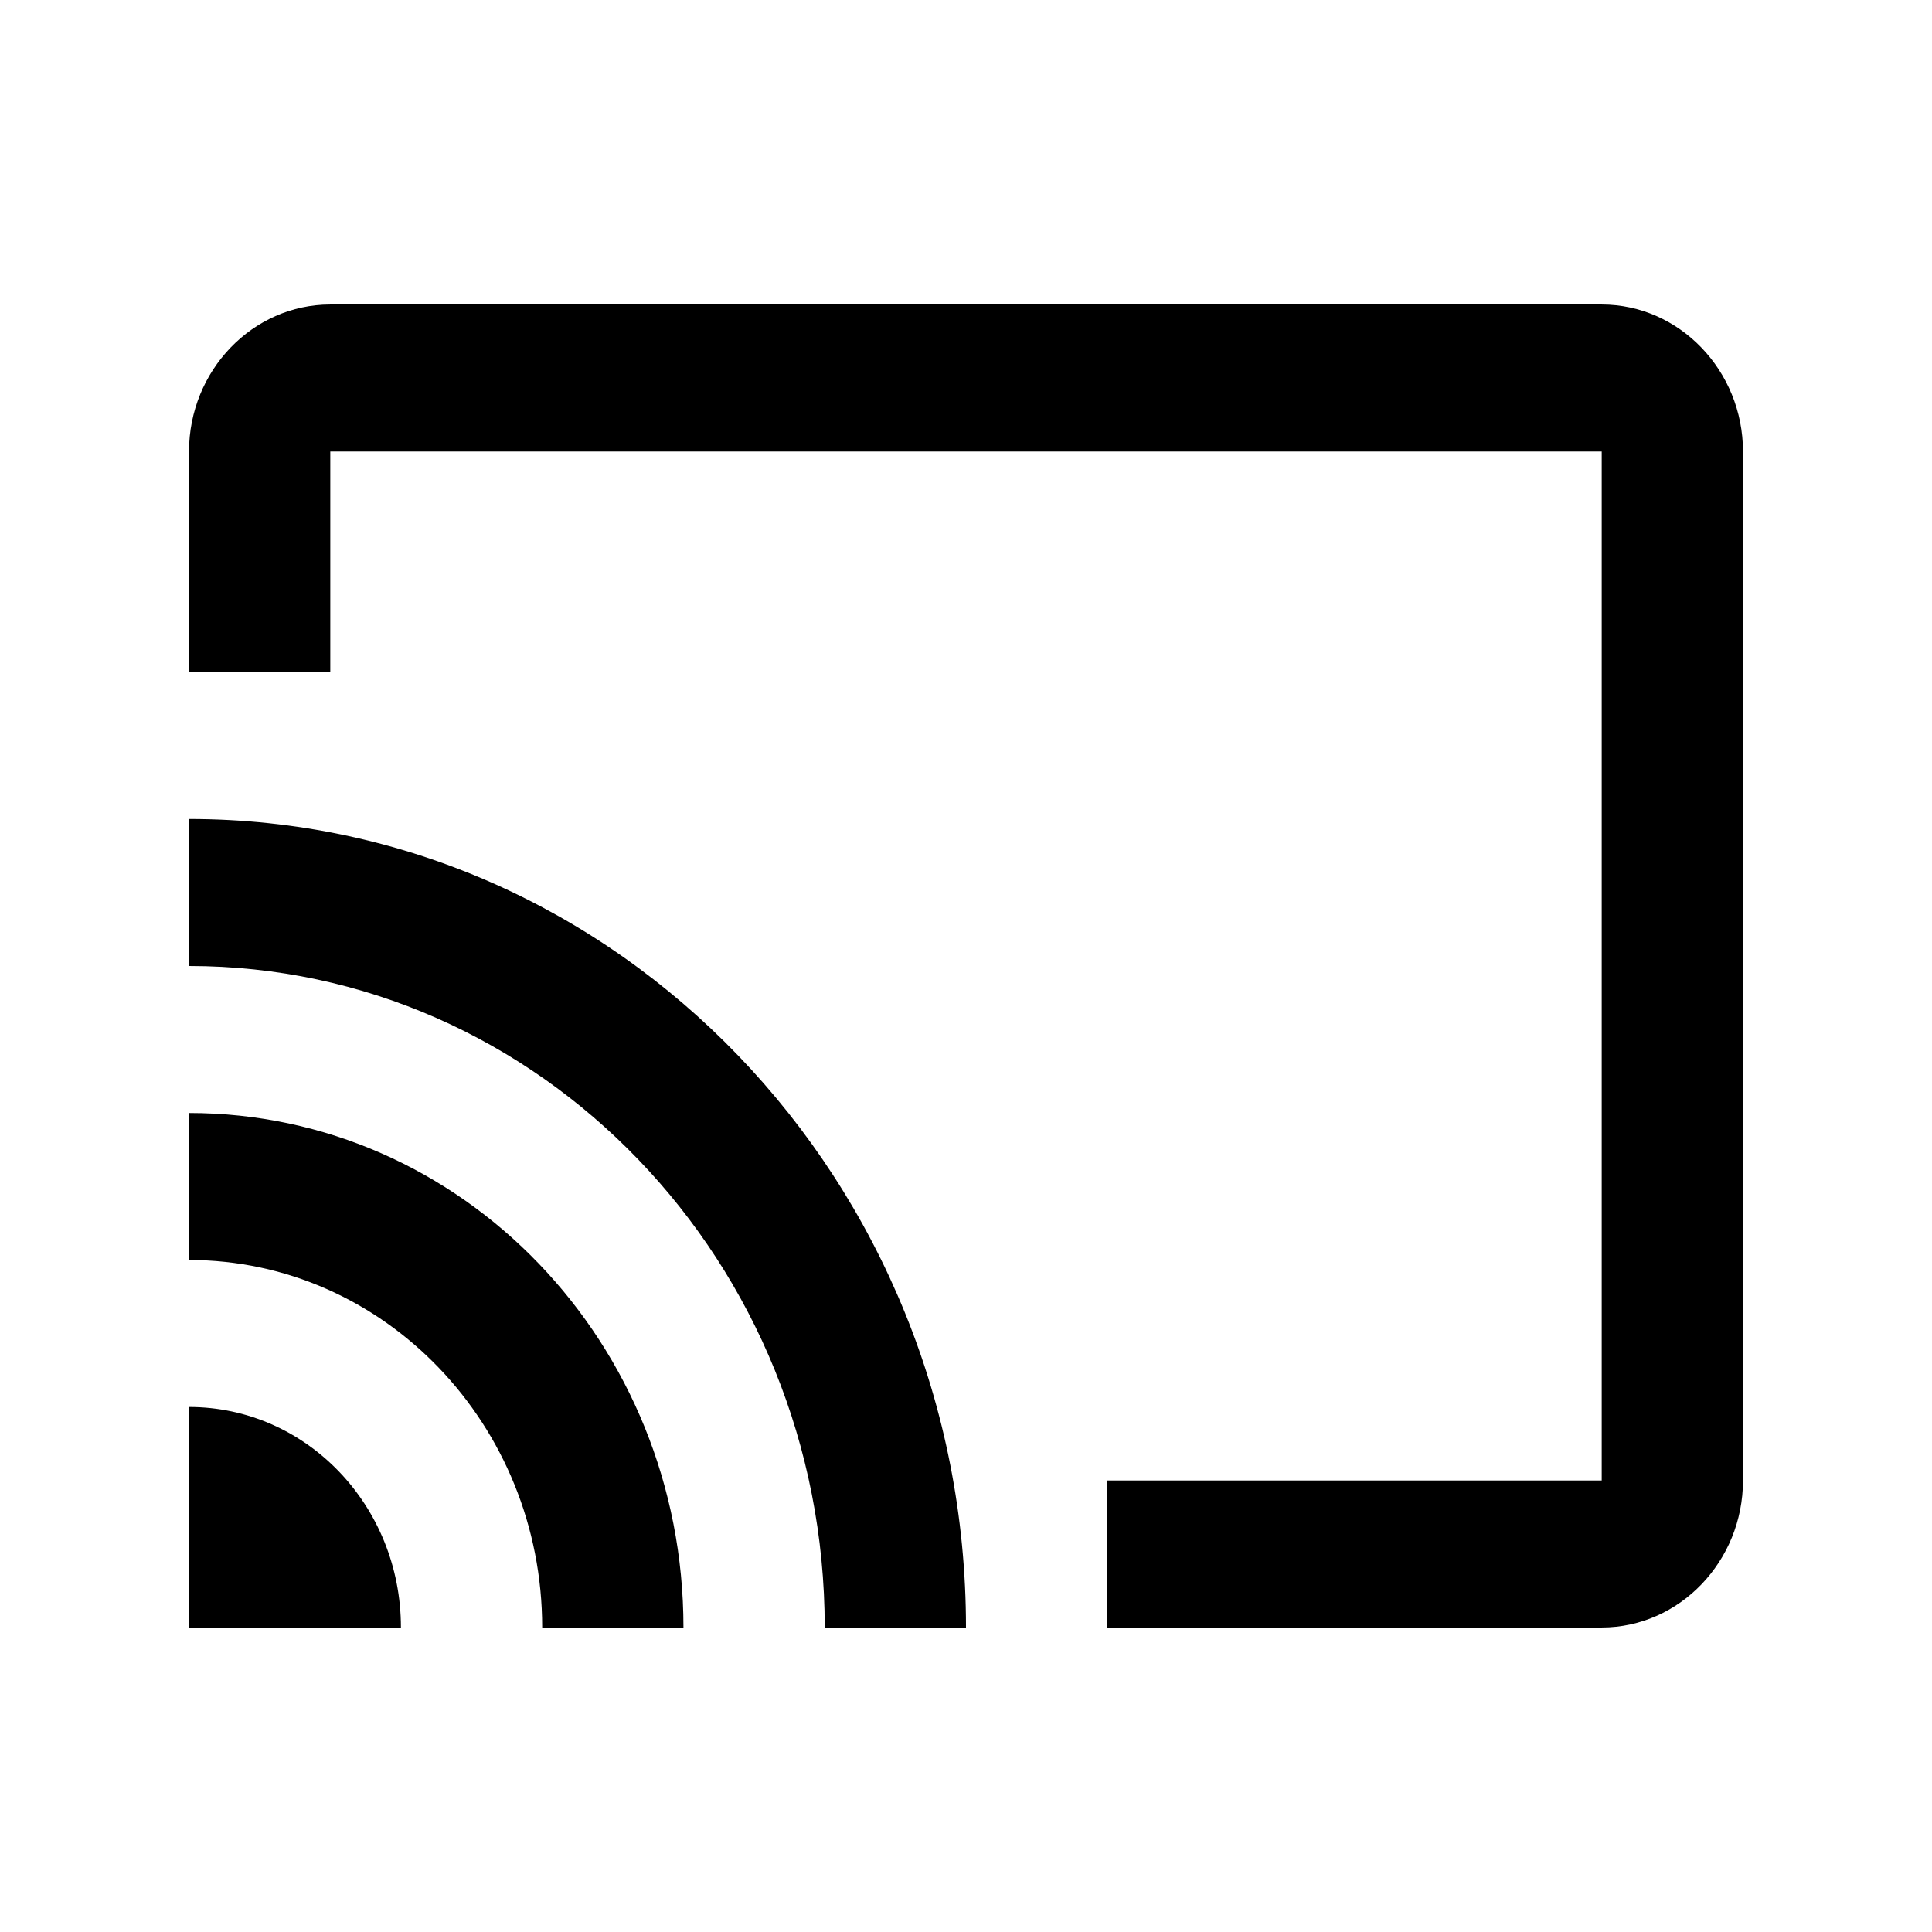
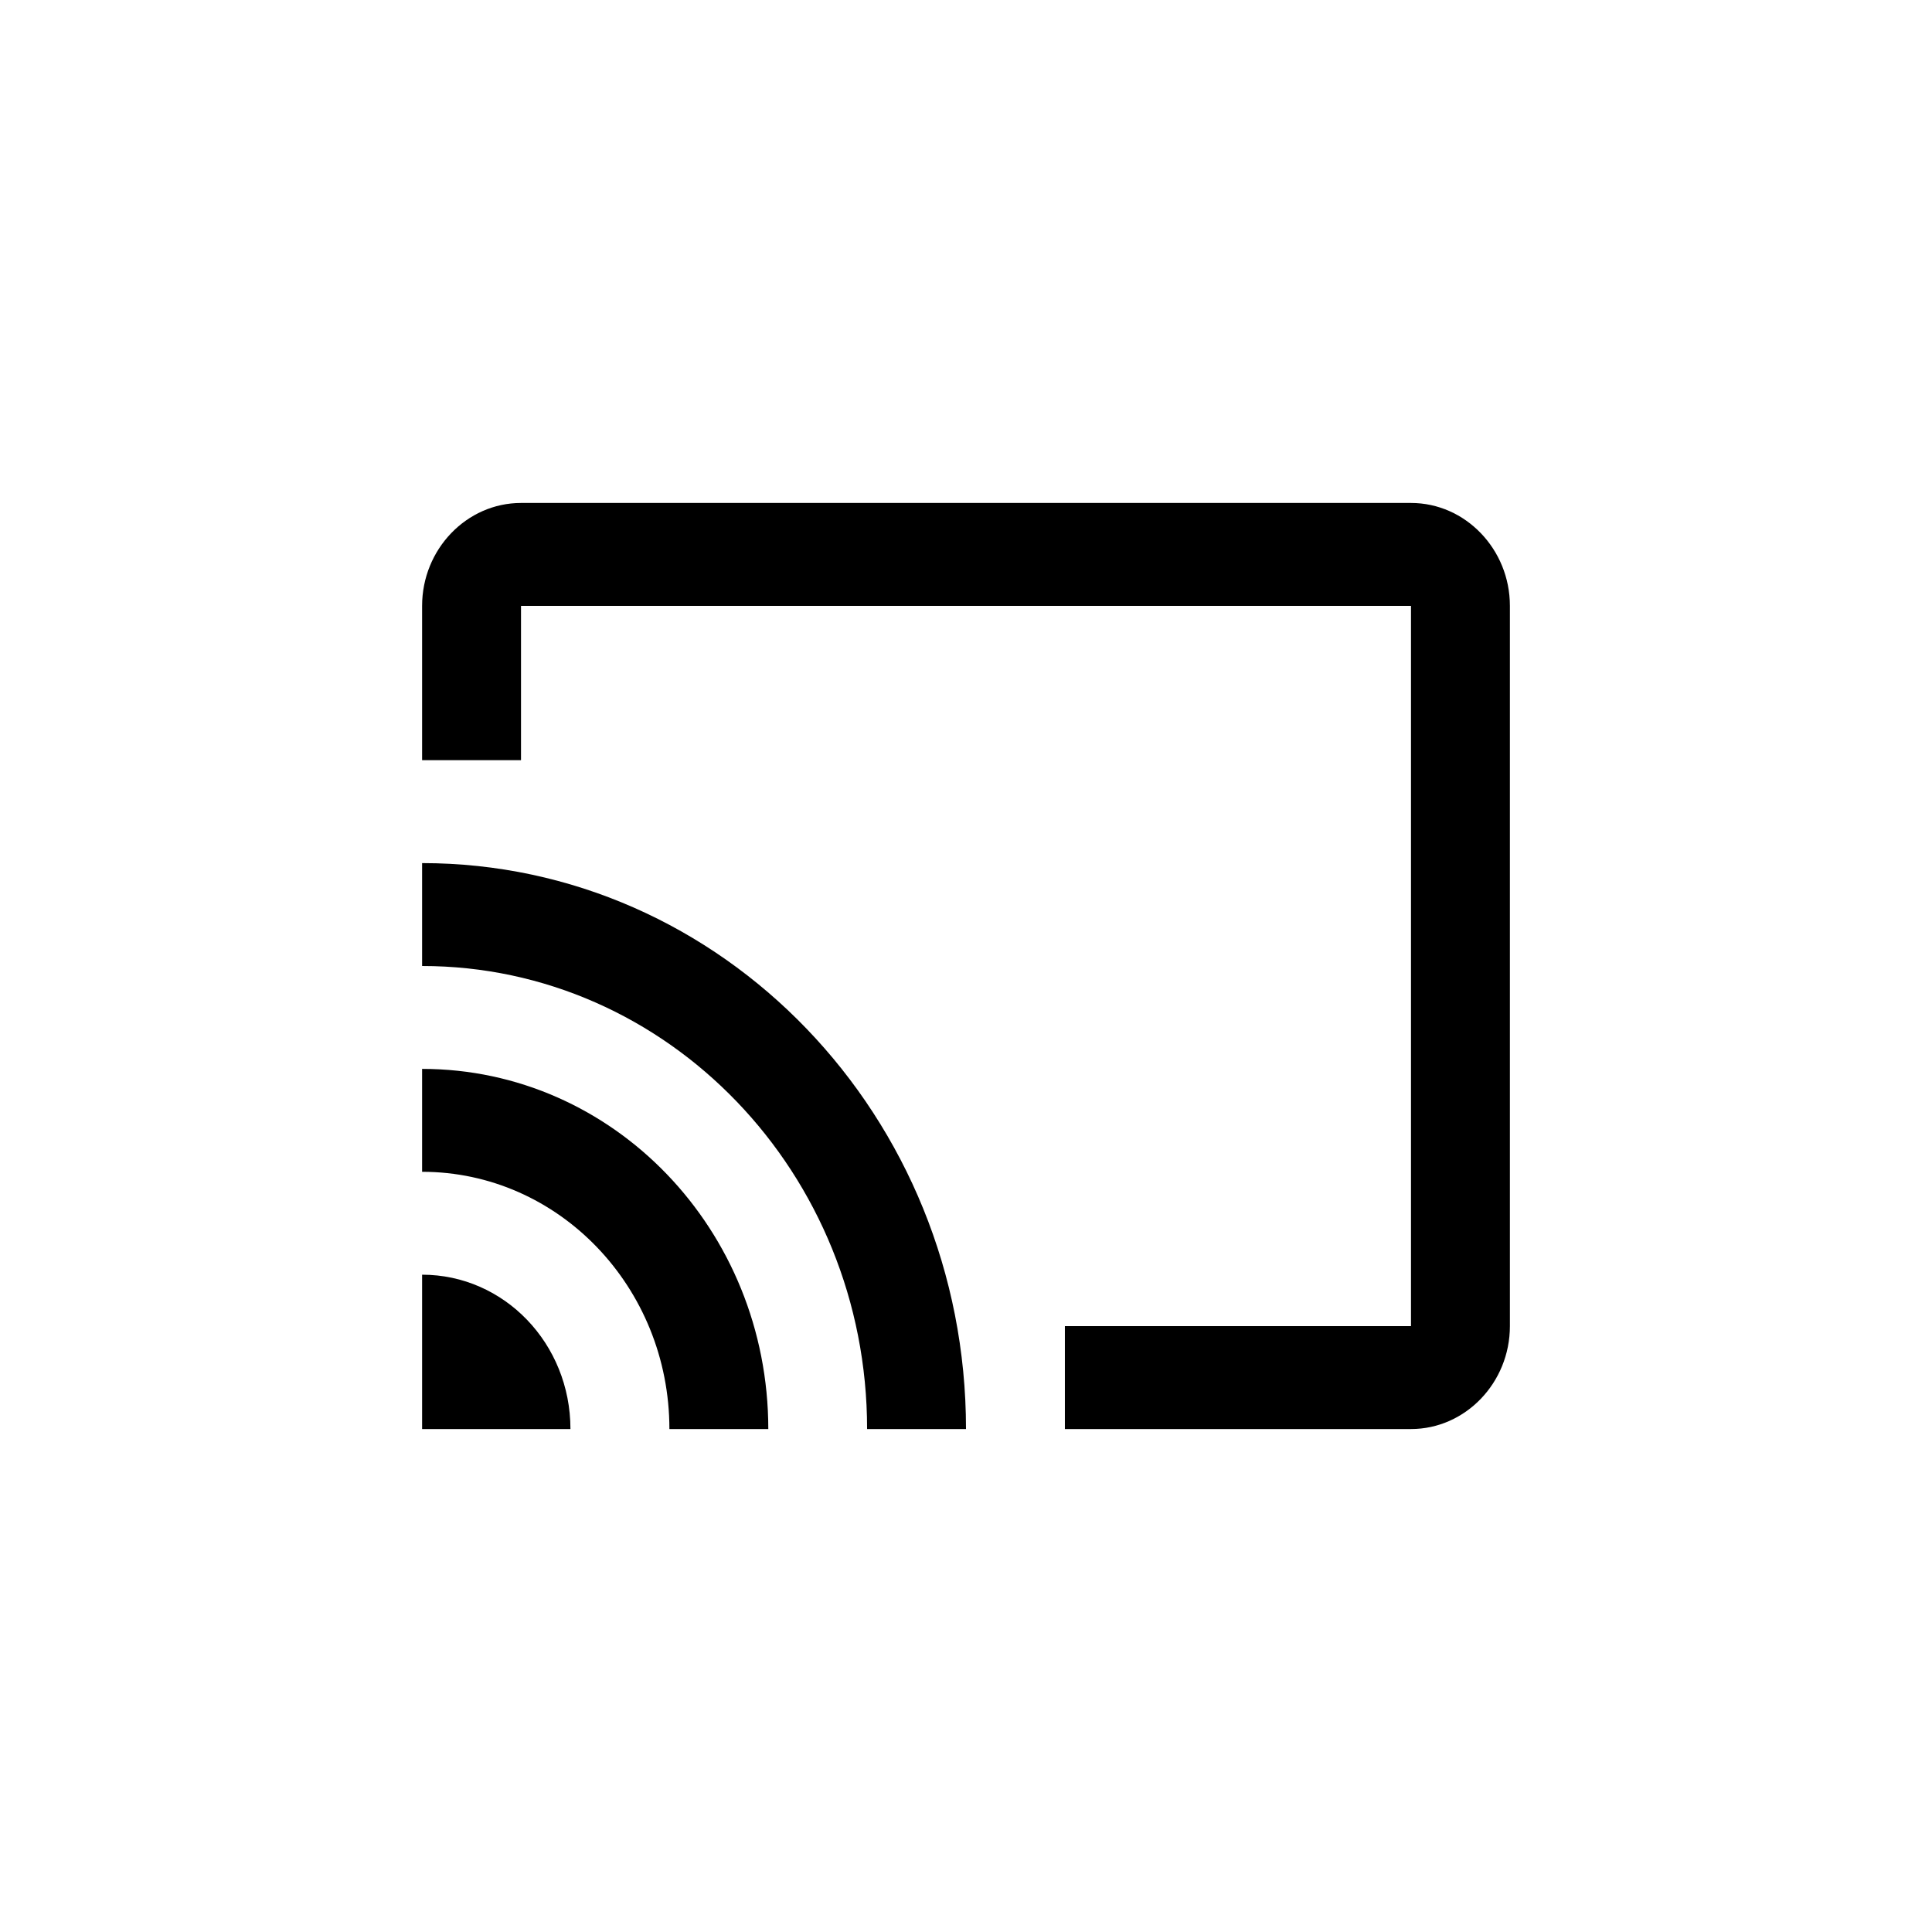
<svg xmlns="http://www.w3.org/2000/svg" height="1000" viewBox="0 0 1000 1000" width="1000">
-   <defs>
-     <style>.a{fill:none;}</style>
-   </defs>
-   <path d="M829.047,157.609H170.953c-40.217,0-73.122,34.239-73.122,76.087V347.826h73.122V233.696H829.047v532.609H573.122v76.087H829.047c40.217,0,73.122-34.239,73.122-76.087V233.696C902.169,191.848,869.264,157.609,829.047,157.609ZM97.831,728.261V842.391H207.514C207.514,779.239,158.522,728.261,97.831,728.261Zm0-152.174v76.087c100.908,0,182.804,85.217,182.804,190.217h73.122C353.757,695.163,239.321,576.087,97.831,576.087Zm0-152.174V500c181.707,0,329.047,153.315,329.047,342.391H500C500,611.087,319.755,423.913,97.831,423.913Z" />
+   <g id="guides">
+     <path d="M730.33,260.33H269.67c-28.15,0-51.19,24-51.19,53.26v79.89h51.19V313.59H730.33V686.41H551.19v53.26H730.33c28.15,0,51.19-24,51.19-53.26V313.59C781.52,284.29,758.48,260.33,730.33,260.33ZM218.48,659.78v79.89h76.78C295.26,695.47,261,659.78,218.48,659.78Zm0-106.52v53.26c70.64,0,128,59.65,128,133.15h51.19C397.63,636.61,317.53,553.26,218.48,553.26Zm0-106.52V500c127.2,0,230.33,107.32,230.33,239.67H500C500,577.76,373.83,446.74,218.48,446.74Z" />
+   </g>
</svg>
